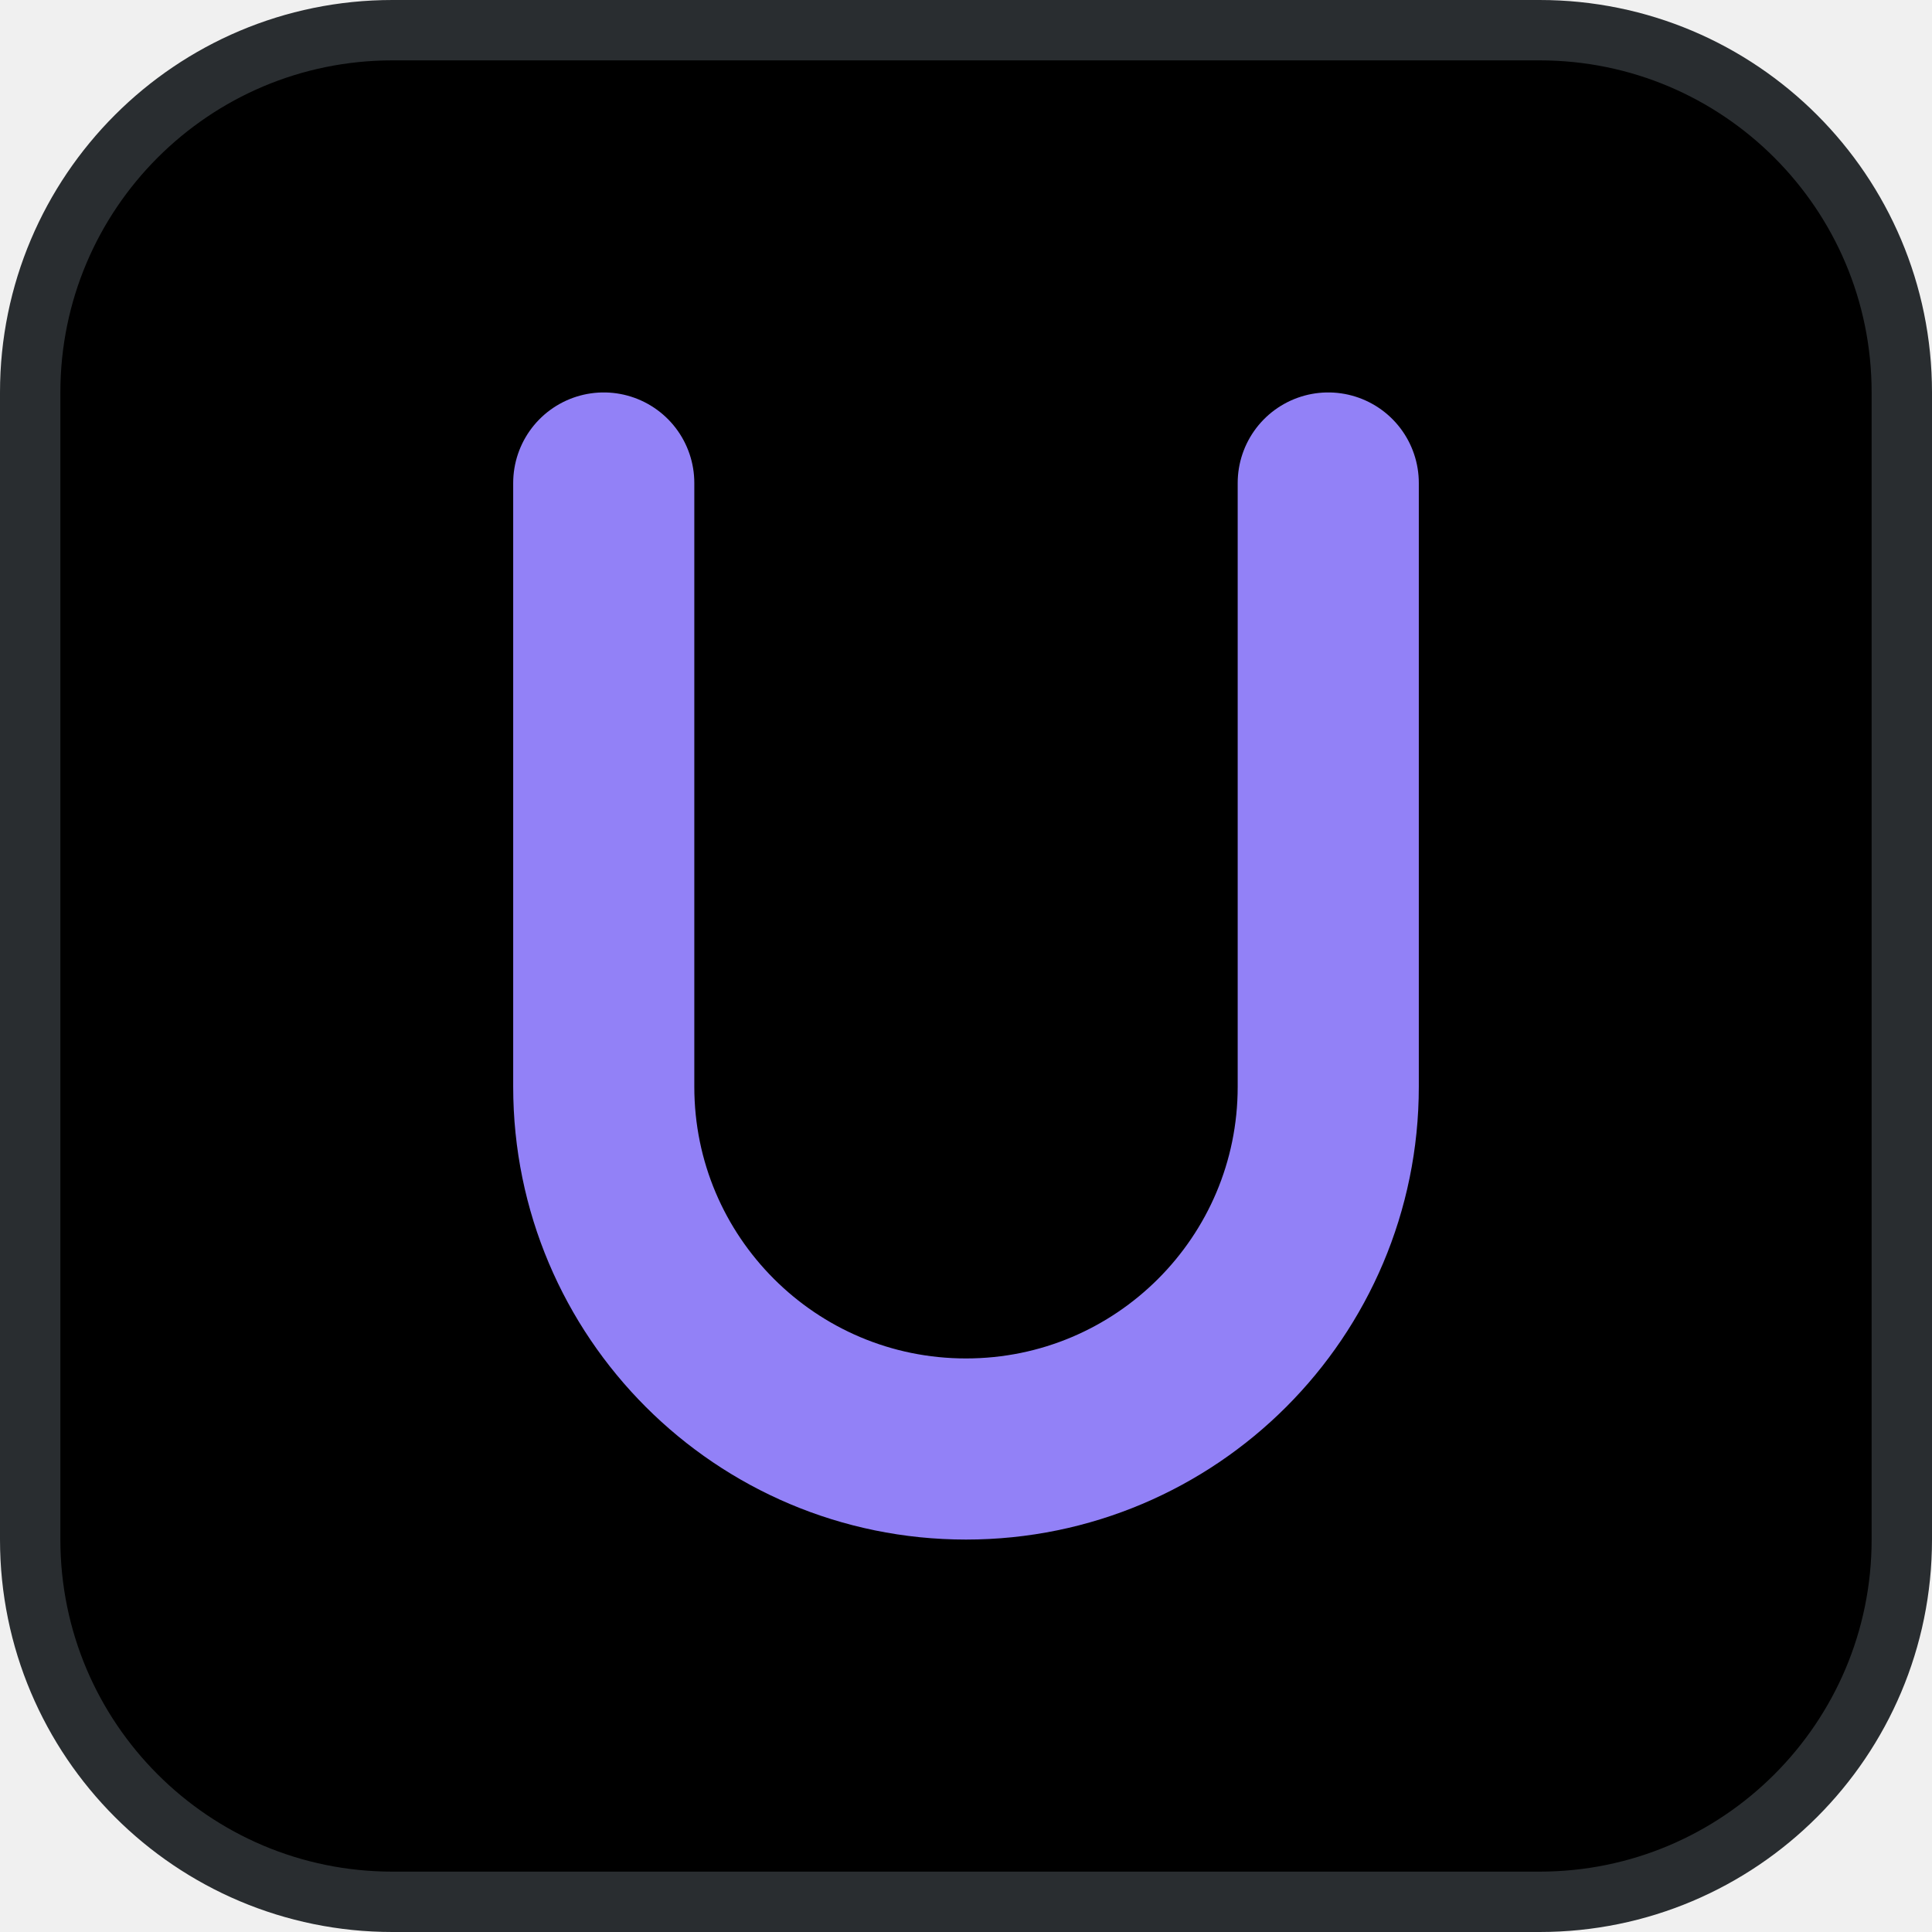
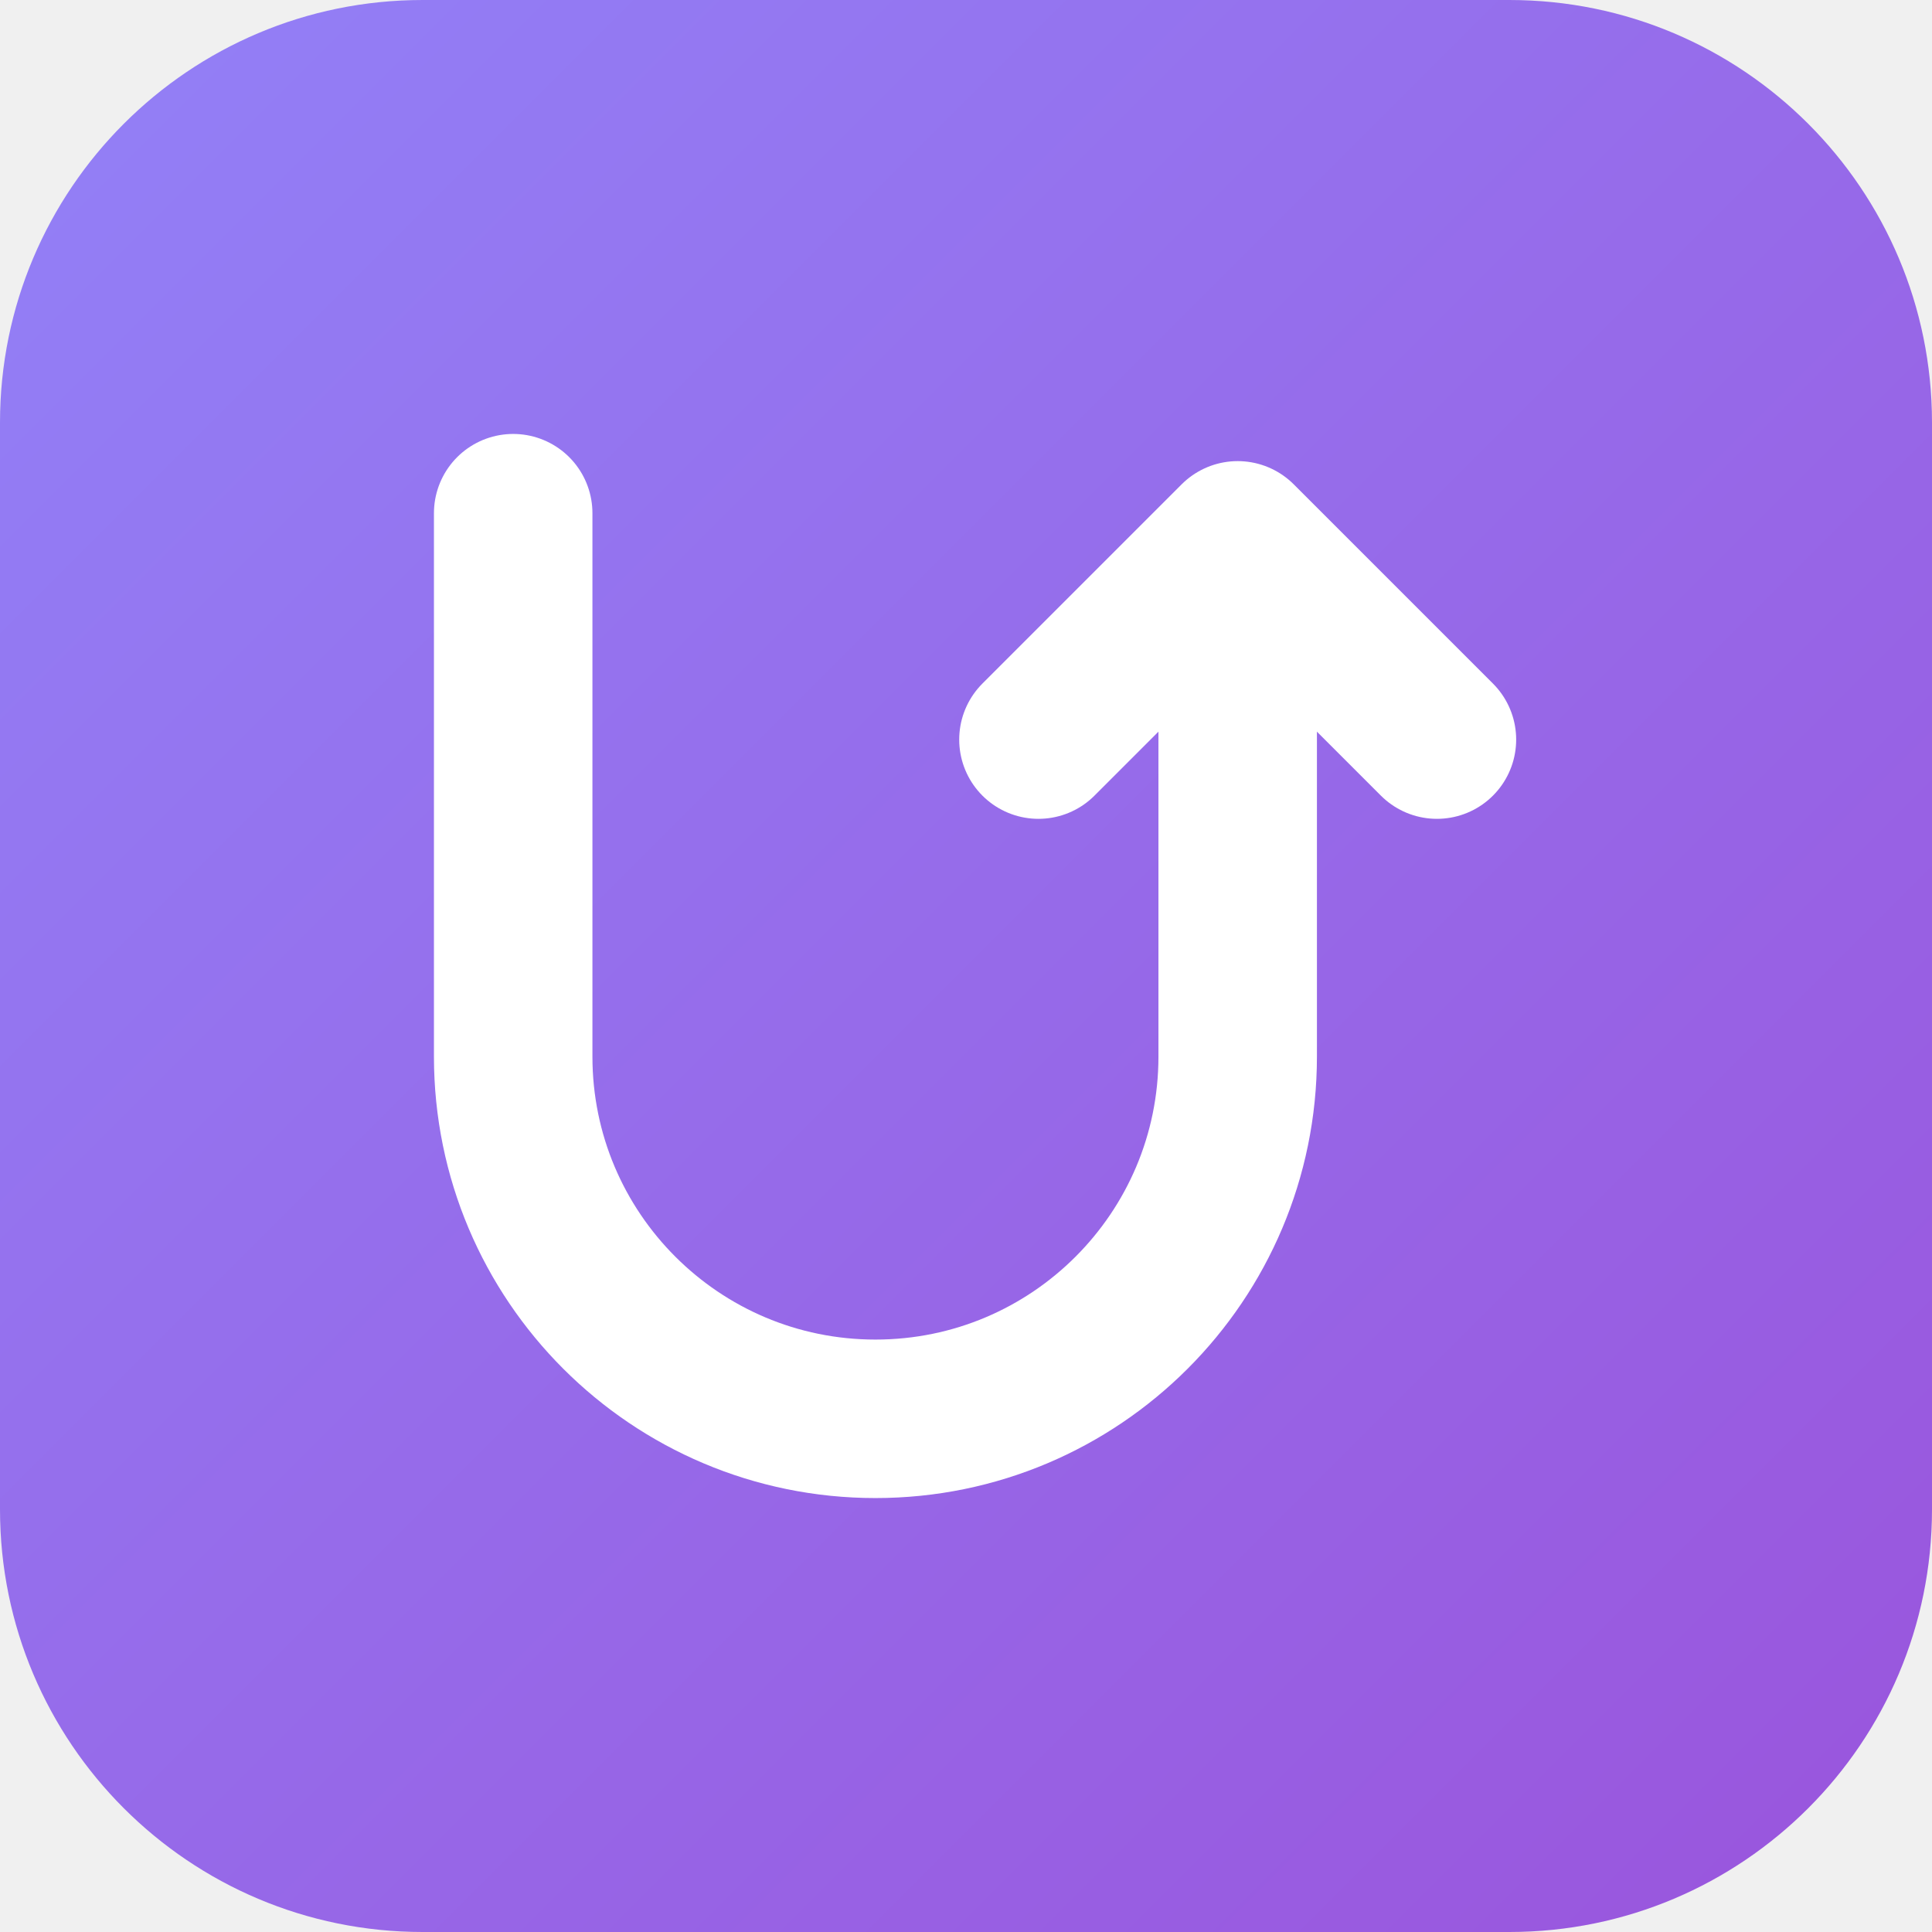
<svg xmlns="http://www.w3.org/2000/svg" viewBox="0 0 32 32">
-   <rect x="0.5" y="0.5" width="31" height="31" rx="6" fill="#000000" stroke="#292d30" />
-   <path d="M10 8v10a6 6 0 0 0 12 0V8" fill="none" stroke="#9281f7" stroke-width="3" stroke-linecap="round" />
+   <defs>
+     <linearGradient id="mark" x1="0" y1="0" x2="1" y2="1">
+       <stop offset="0" stop-color="#9281f7" />
+       <stop offset="1" stop-color="#9a54dc" />
+     </linearGradient>
+   </defs>
+   <rect width="32" height="32" rx="7" fill="url(#mark)" />
+   <g transform="translate(4 4) scale(1.5)" fill="none" stroke="#ffffff" stroke-width="1.75" stroke-linecap="round" stroke-linejoin="round">
+     <path d="M3 3v6a4 4 0 0 0 8 0V3.5" />
+     <path d="M8.8 5.5 11 3.3l2.2 2.2" />
+   </g>
</svg>
